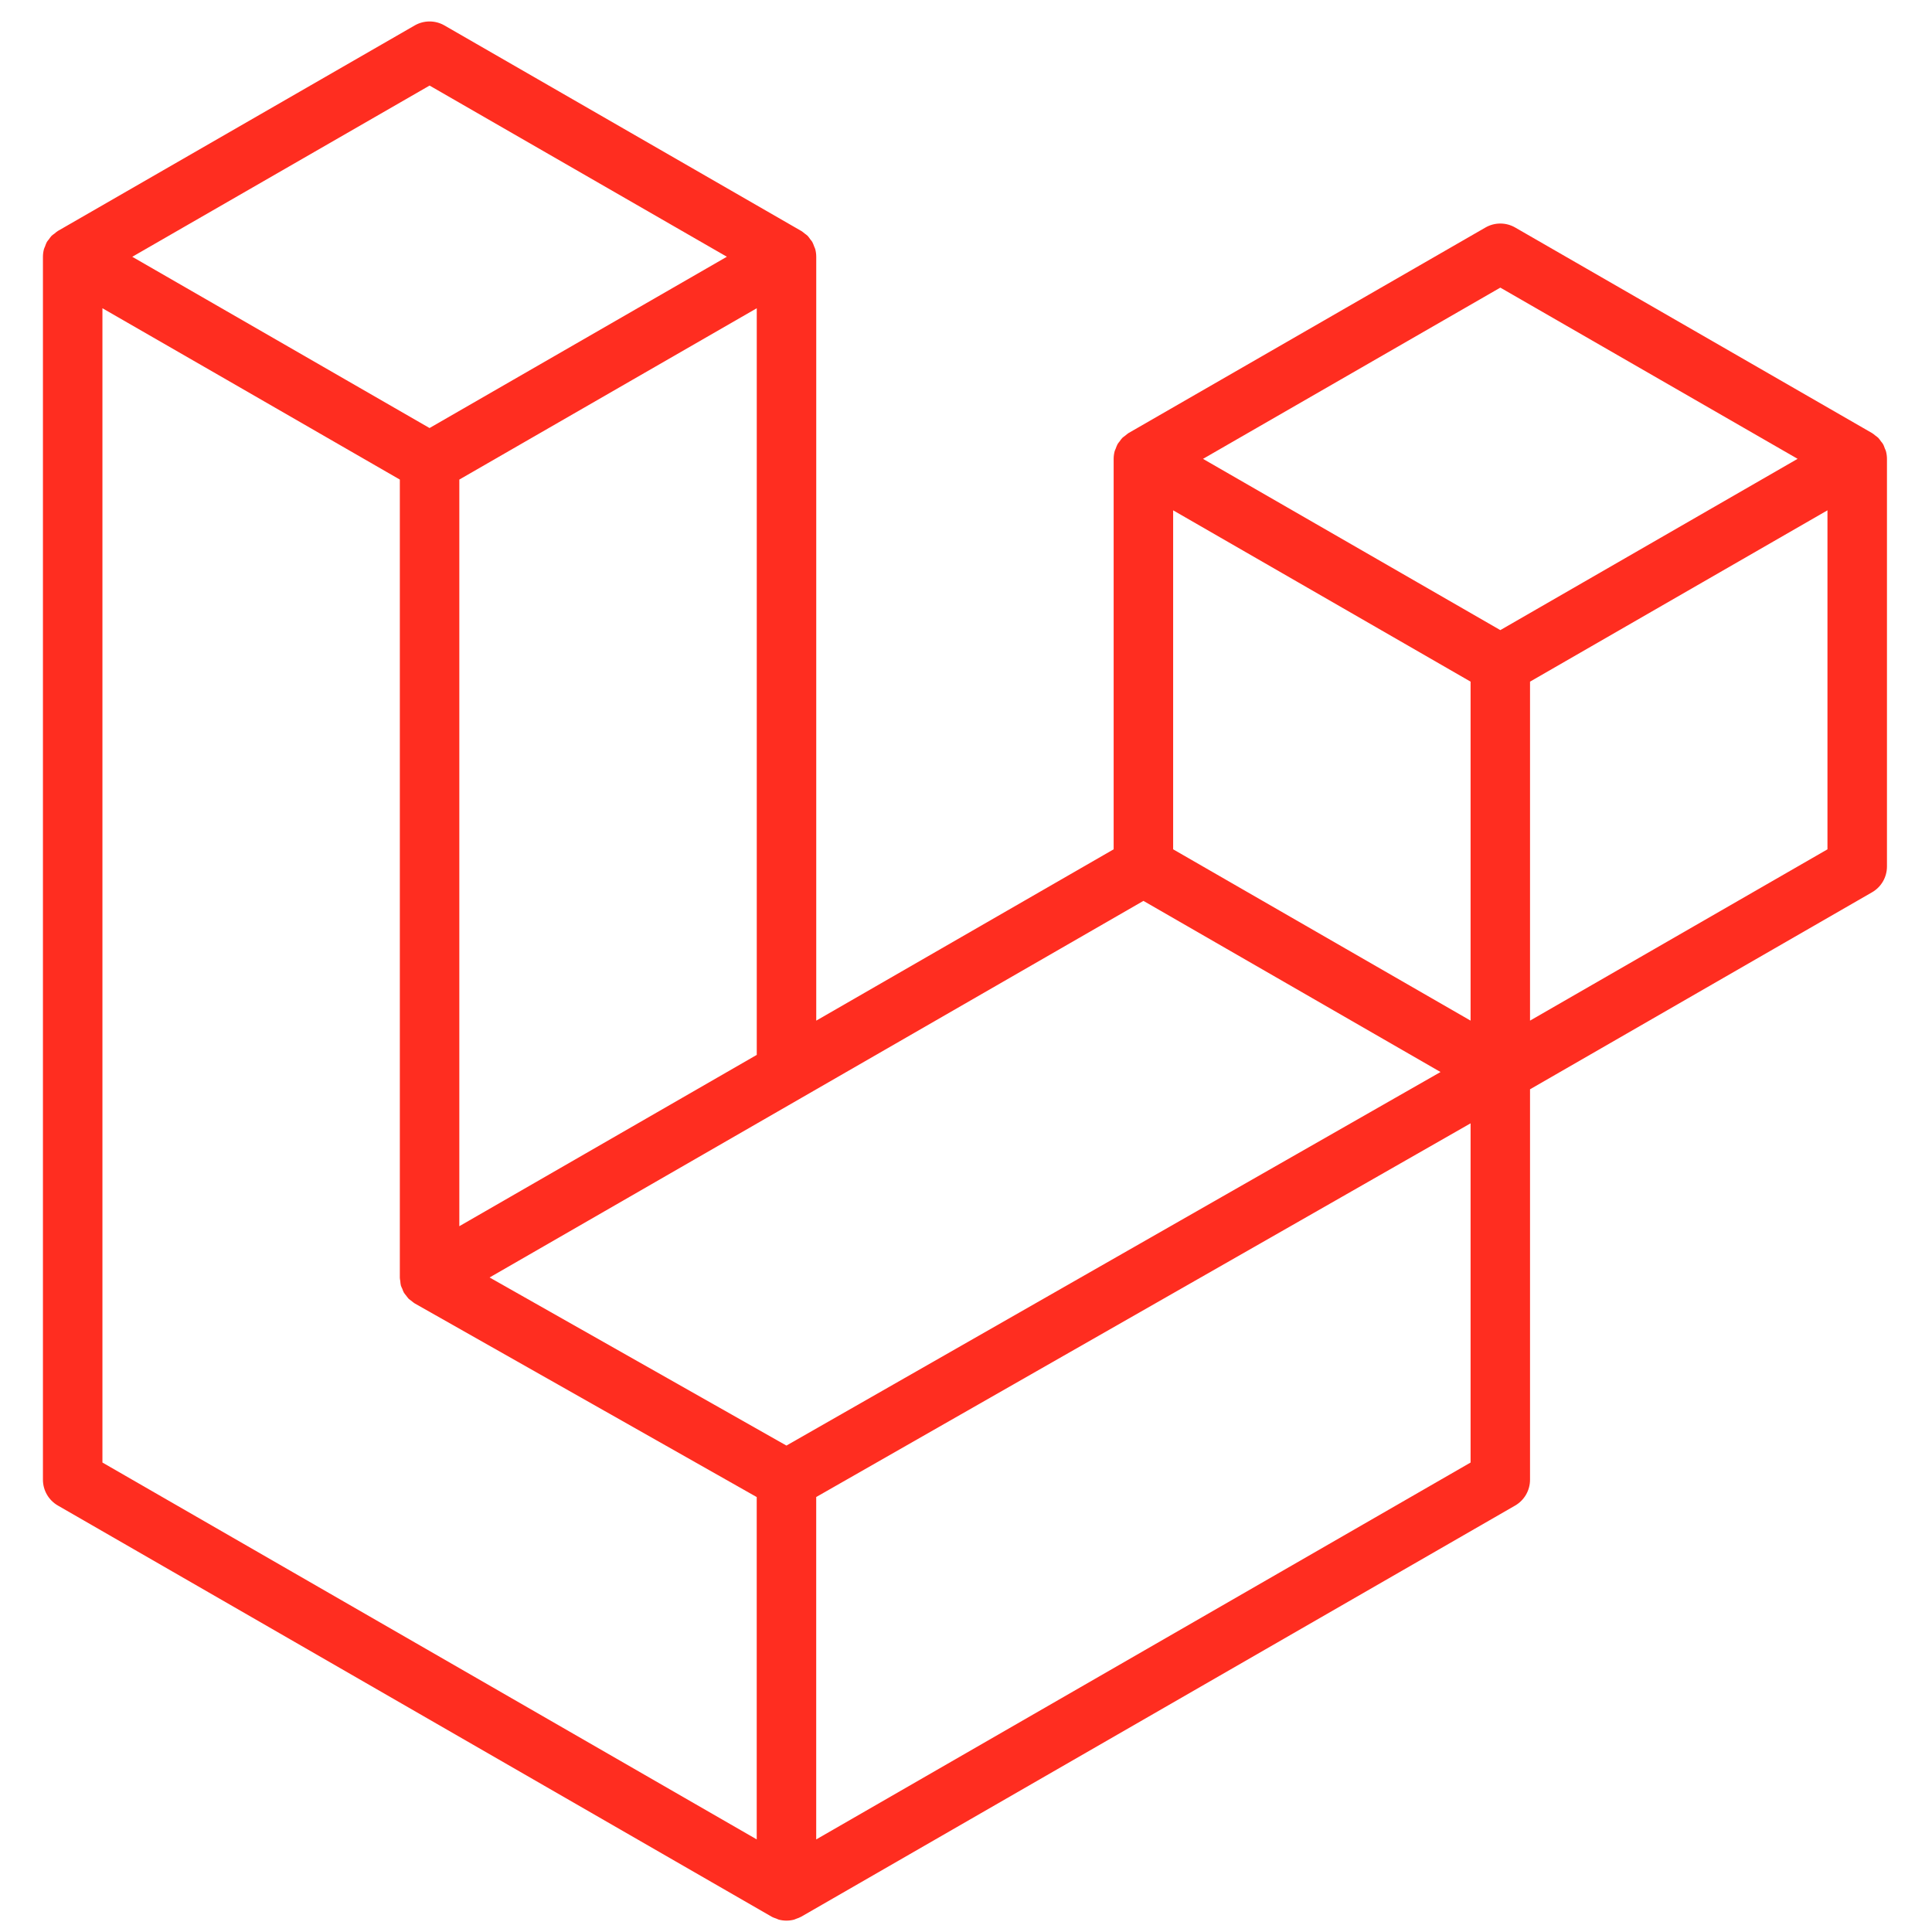
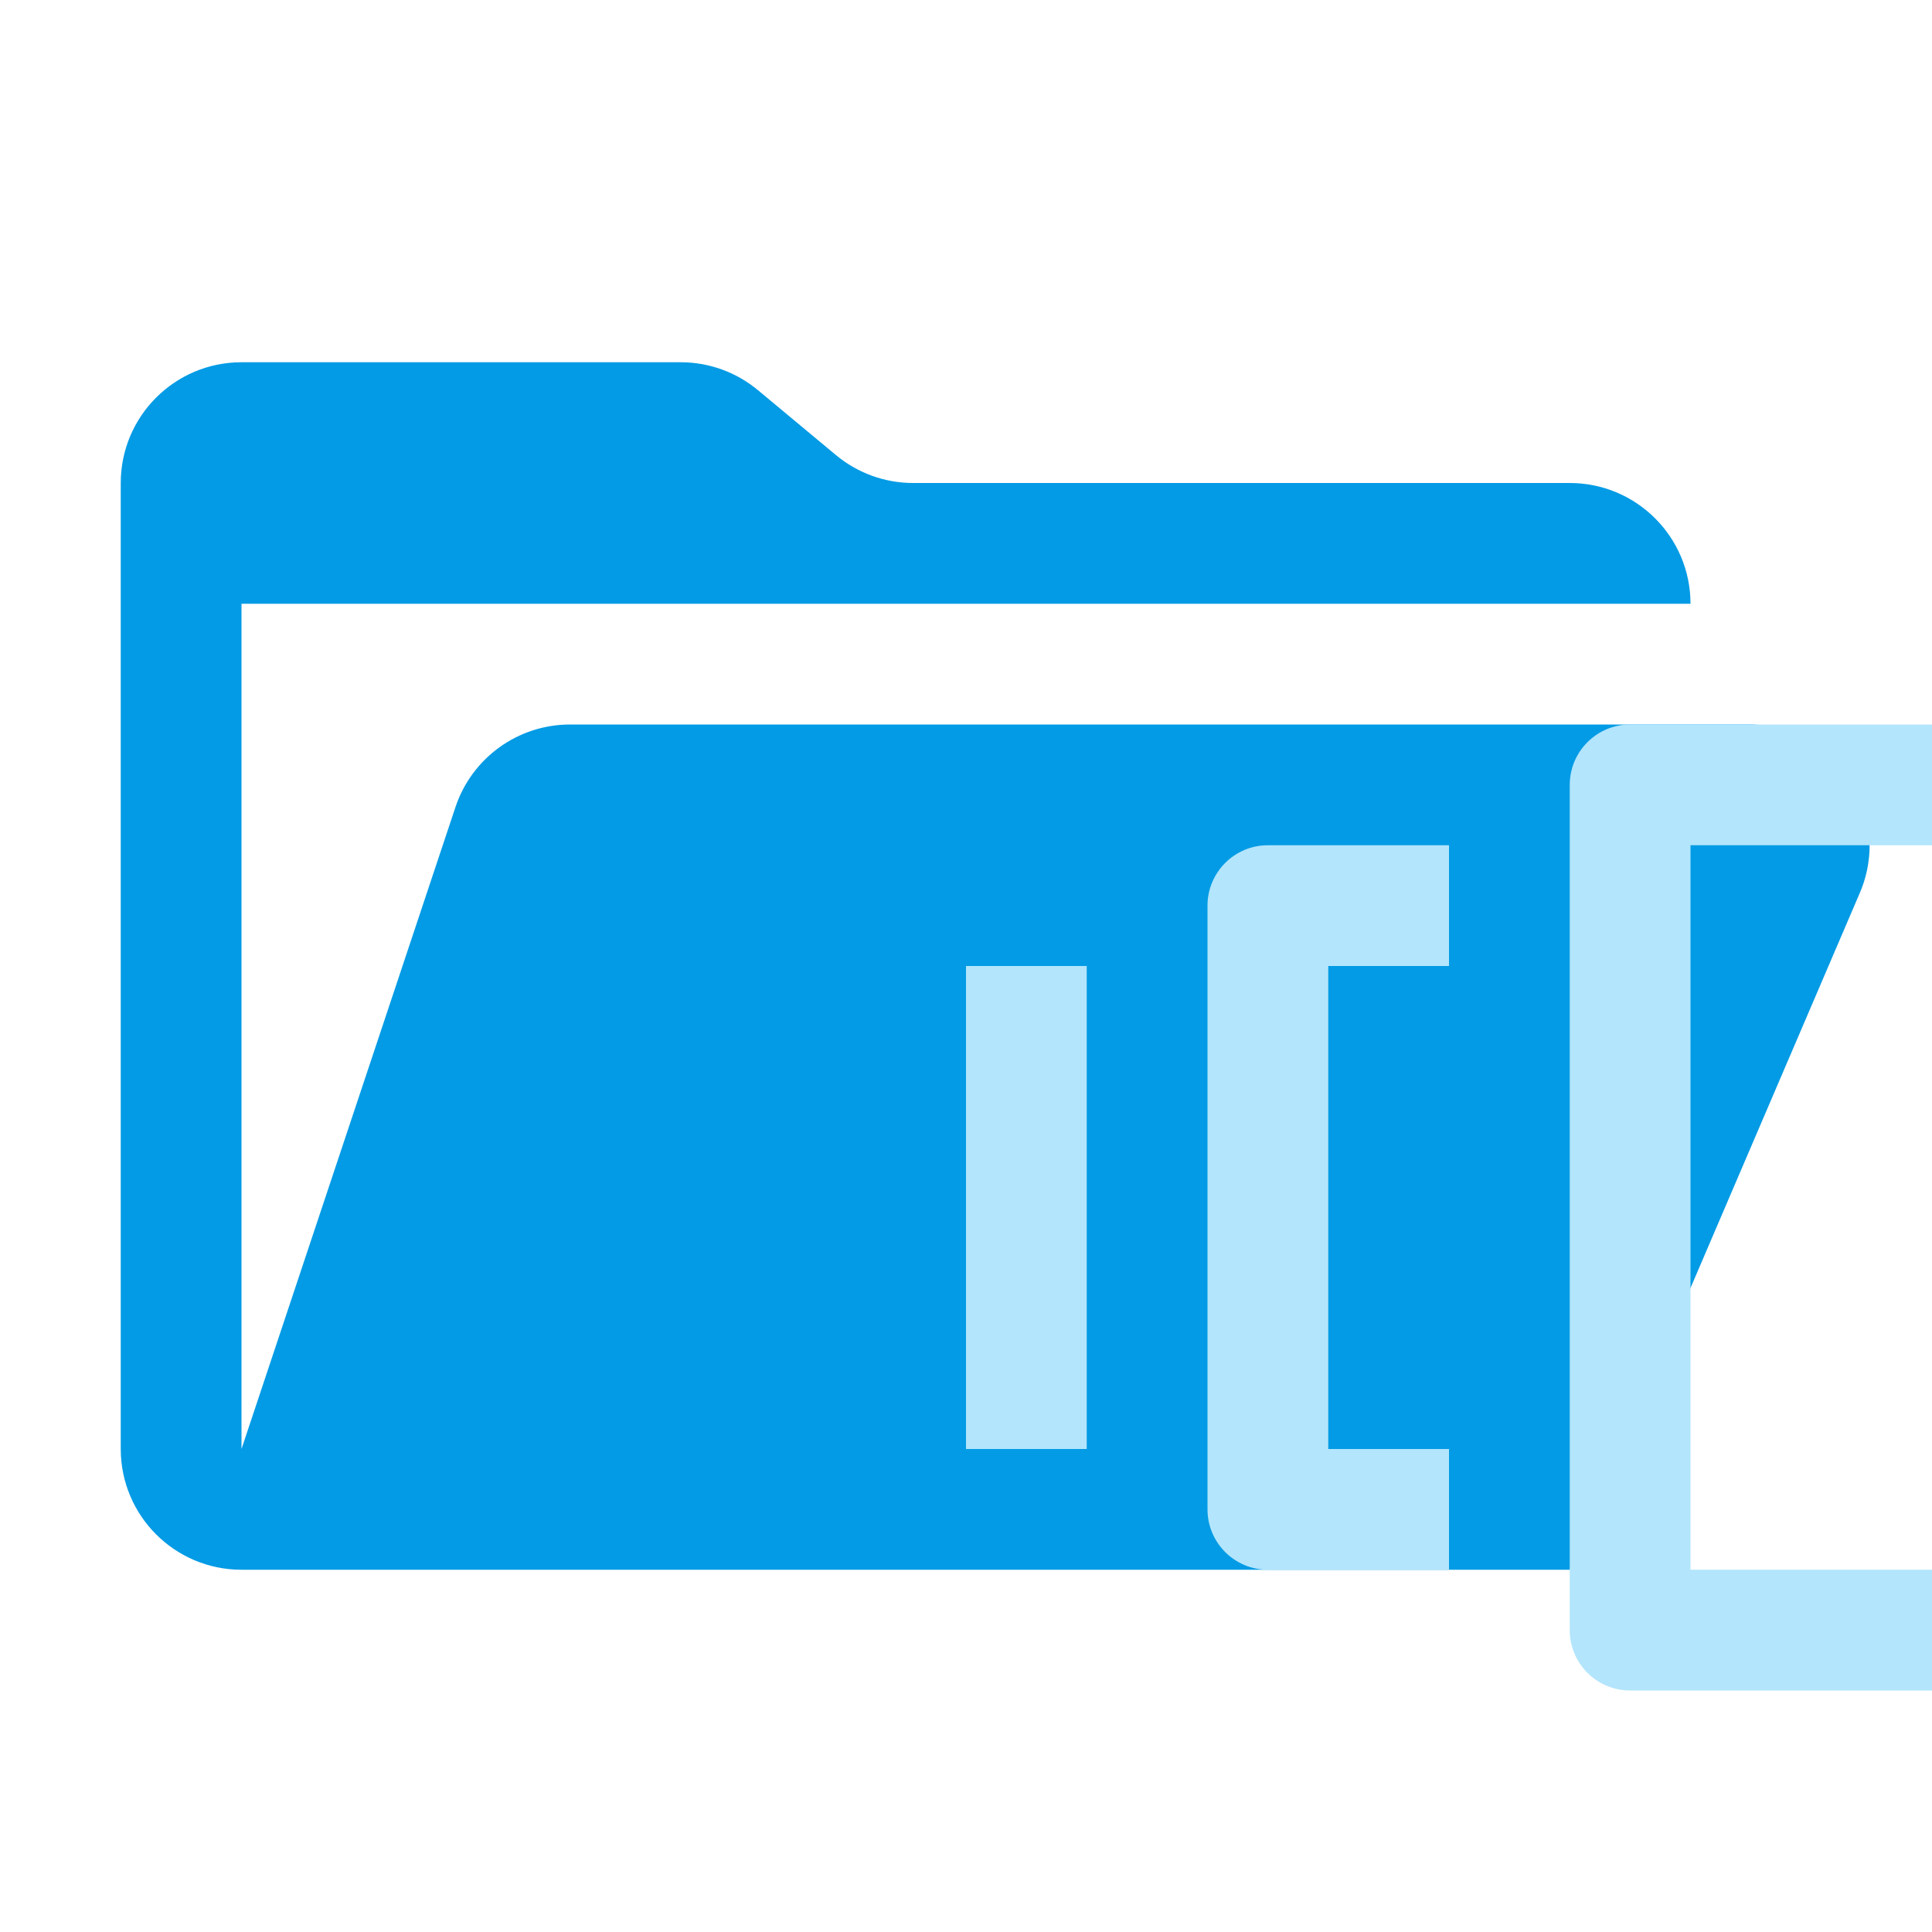
- <svg xmlns="http://www.w3.org/2000/svg" width="166" height="166" viewBox="0 0 166 166" fill="none">
-   <path fill-rule="evenodd" clip-rule="evenodd" d="M162.041 38.759C162.099 38.977 162.129 39.201 162.13 39.426V74.452C162.13 74.902 162.011 75.344 161.786 75.733C161.561 76.122 161.237 76.444 160.847 76.668L131.462 93.594V127.141C131.462 128.054 130.977 128.897 130.186 129.357L68.847 164.683C68.707 164.763 68.554 164.814 68.401 164.868C68.343 164.887 68.289 164.922 68.228 164.938C67.8 165.051 67.349 165.051 66.92 164.938C66.85 164.919 66.786 164.881 66.719 164.855C66.579 164.804 66.432 164.76 66.298 164.683L4.972 129.357C4.583 129.133 4.259 128.81 4.034 128.421C3.808 128.032 3.69 127.591 3.689 127.141L3.689 22.063C3.689 21.834 3.721 21.61 3.779 21.393C3.798 21.32 3.843 21.253 3.868 21.179C3.916 21.045 3.961 20.908 4.031 20.783C4.079 20.7 4.149 20.633 4.206 20.557C4.28 20.454 4.347 20.349 4.433 20.26C4.506 20.186 4.602 20.132 4.685 20.068C4.778 19.992 4.861 19.909 4.966 19.848L35.633 2.185C36.022 1.961 36.462 1.844 36.91 1.844C37.358 1.844 37.798 1.961 38.186 2.185L68.851 19.848H68.857C68.959 19.912 69.045 19.992 69.138 20.065C69.221 20.129 69.313 20.186 69.387 20.257C69.476 20.349 69.54 20.454 69.616 20.557C69.671 20.633 69.744 20.7 69.789 20.783C69.862 20.911 69.904 21.045 69.955 21.179C69.98 21.253 70.025 21.32 70.044 21.396C70.103 21.614 70.133 21.838 70.133 22.063V87.694L95.686 72.974V39.423C95.686 39.2 95.718 38.973 95.775 38.759C95.798 38.683 95.839 38.615 95.865 38.542C95.916 38.408 95.96 38.271 96.031 38.146C96.079 38.063 96.149 37.996 96.203 37.92C96.279 37.818 96.343 37.712 96.433 37.623C96.506 37.549 96.599 37.495 96.681 37.431C96.777 37.355 96.86 37.272 96.962 37.211L127.633 19.548C128.021 19.324 128.461 19.206 128.91 19.206C129.358 19.206 129.798 19.324 130.186 19.548L160.85 37.211C160.959 37.275 161.042 37.355 161.137 37.428C161.217 37.492 161.31 37.549 161.383 37.62C161.473 37.712 161.536 37.818 161.613 37.92C161.67 37.996 161.741 38.063 161.785 38.146C161.859 38.271 161.9 38.408 161.951 38.542C161.98 38.615 162.021 38.683 162.041 38.759ZM157.018 72.974V43.848L146.287 50.028L131.462 58.568V87.694L157.021 72.974H157.018ZM126.354 125.663V96.518L111.771 104.85L70.13 128.626V158.046L126.354 125.663ZM8.801 26.485V125.663L65.018 158.043V128.629L35.649 112L35.64 111.994L35.627 111.988C35.528 111.93 35.445 111.847 35.353 111.777C35.273 111.713 35.18 111.662 35.11 111.592L35.104 111.582C35.021 111.502 34.963 111.403 34.893 111.314C34.829 111.228 34.753 111.154 34.702 111.065L34.699 111.055C34.641 110.96 34.606 110.845 34.565 110.736C34.523 110.64 34.469 110.551 34.443 110.449C34.411 110.328 34.405 110.197 34.392 110.072C34.379 109.976 34.354 109.881 34.354 109.785V109.778V41.205L19.532 32.662L8.801 26.485ZM36.913 7.35L11.364 22.063L36.907 36.777L62.453 22.06L36.907 7.35H36.913ZM50.2 99.174L65.022 90.637V26.485L54.291 32.665L39.466 41.205V105.357L50.2 99.174ZM128.91 24.713L103.363 39.426L128.91 54.14L154.453 39.423L128.91 24.713ZM126.354 58.568L111.529 50.028L100.798 43.848V72.974L115.619 81.511L126.354 87.694V58.568ZM67.571 124.205L105.042 102.803L123.772 92.109L98.245 77.405L68.854 94.334L42.066 109.762L67.571 124.205Z" fill="#FF2D20" />
+ <svg xmlns="http://www.w3.org/2000/svg" version="1.1" width="32" height="32">
+   <svg viewBox="0 0 32 32">
+     <path fill="#039be5" d="M28.967 12H9.442a2 2 0 0 0-1.898 1.368L4 24V10h24a2 2 0 0 0-2-2H15.124a2 2 0 0 1-1.28-.464l-1.288-1.072A2 2 0 0 0 11.276 6H4a2 2 0 0 0-2 2v16a2 2 0 0 0 2 2h22l4.805-11.212A2 2 0 0 0 28.967 12" />
+     <path fill="#b3e5fc" d="M24 16v-2h-3a1 1 0 0 0-1 1v10a1 1 0 0 0 1 1h3v-2h-2v-8Zm8-2v-2h-5a1 1 0 0 0-1 1v14a1 1 0 0 0 1 1h5v-2h-4V14Zm-16 2h2v8h-2z" />
+   </svg>
+   <style>@media (prefers-color-scheme: light) { :root { filter: none; } }
+ @media (prefers-color-scheme: dark) { :root { filter: none; } }
+ </style>
</svg>
